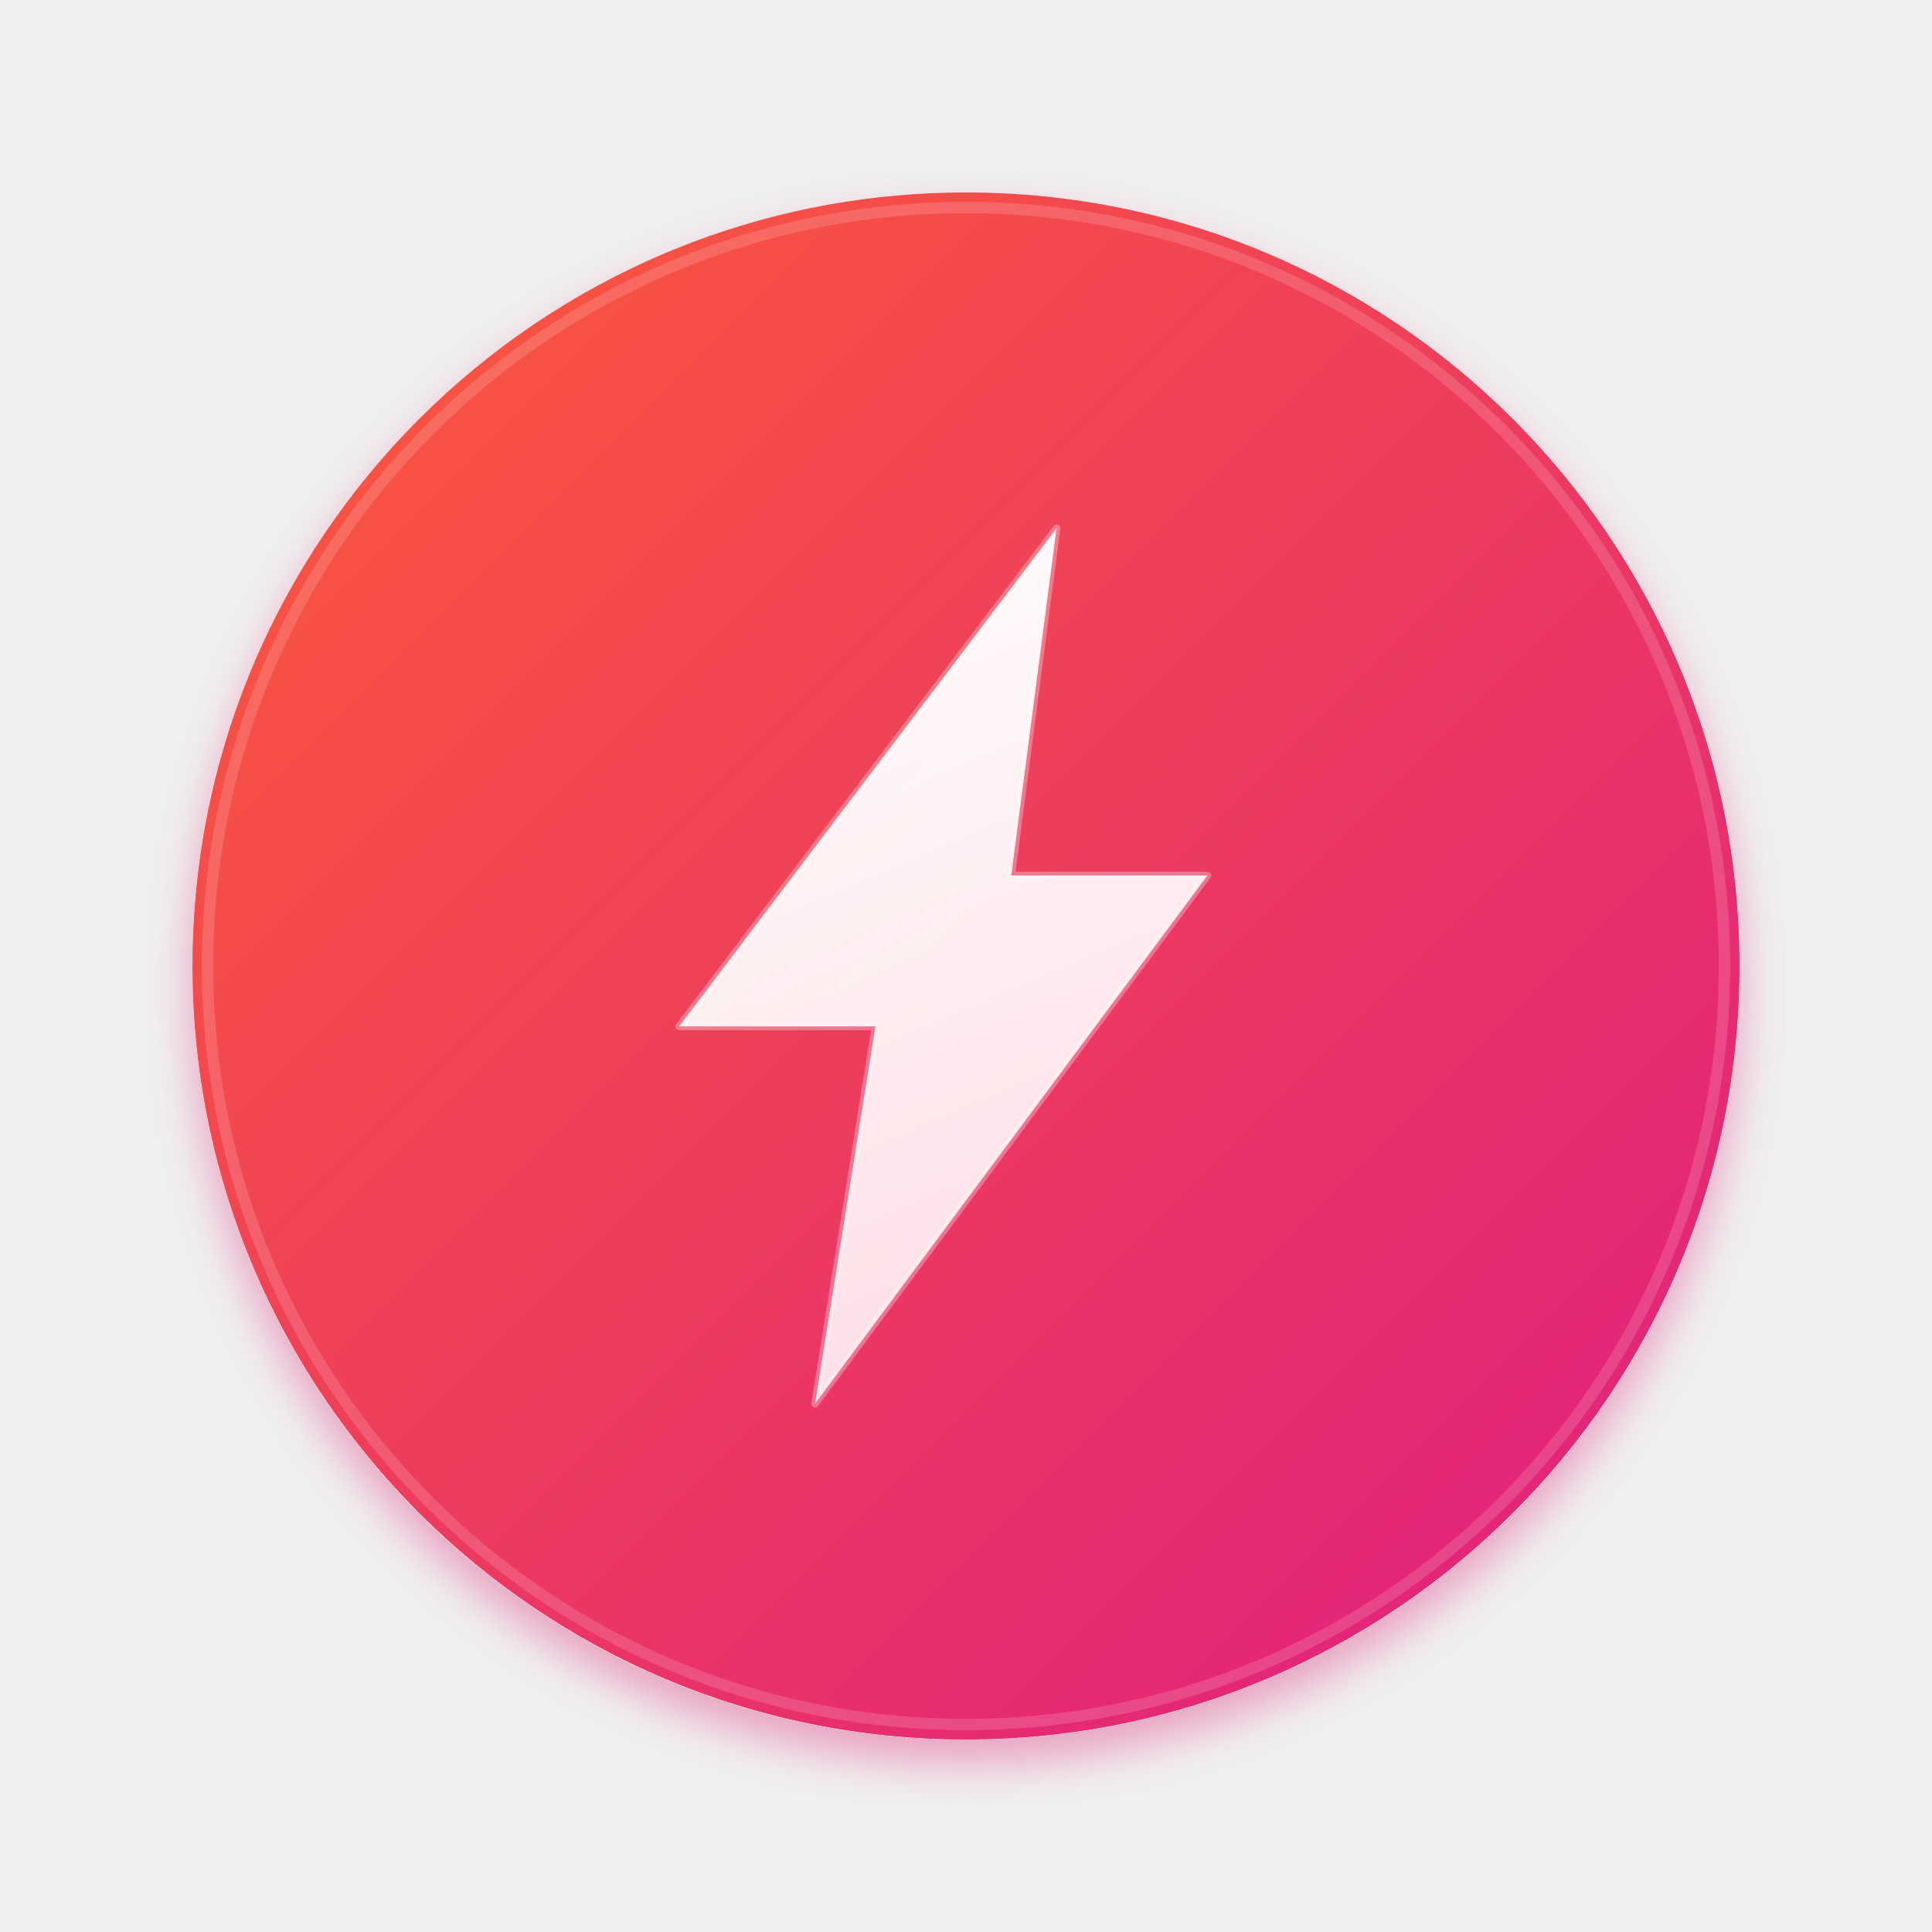
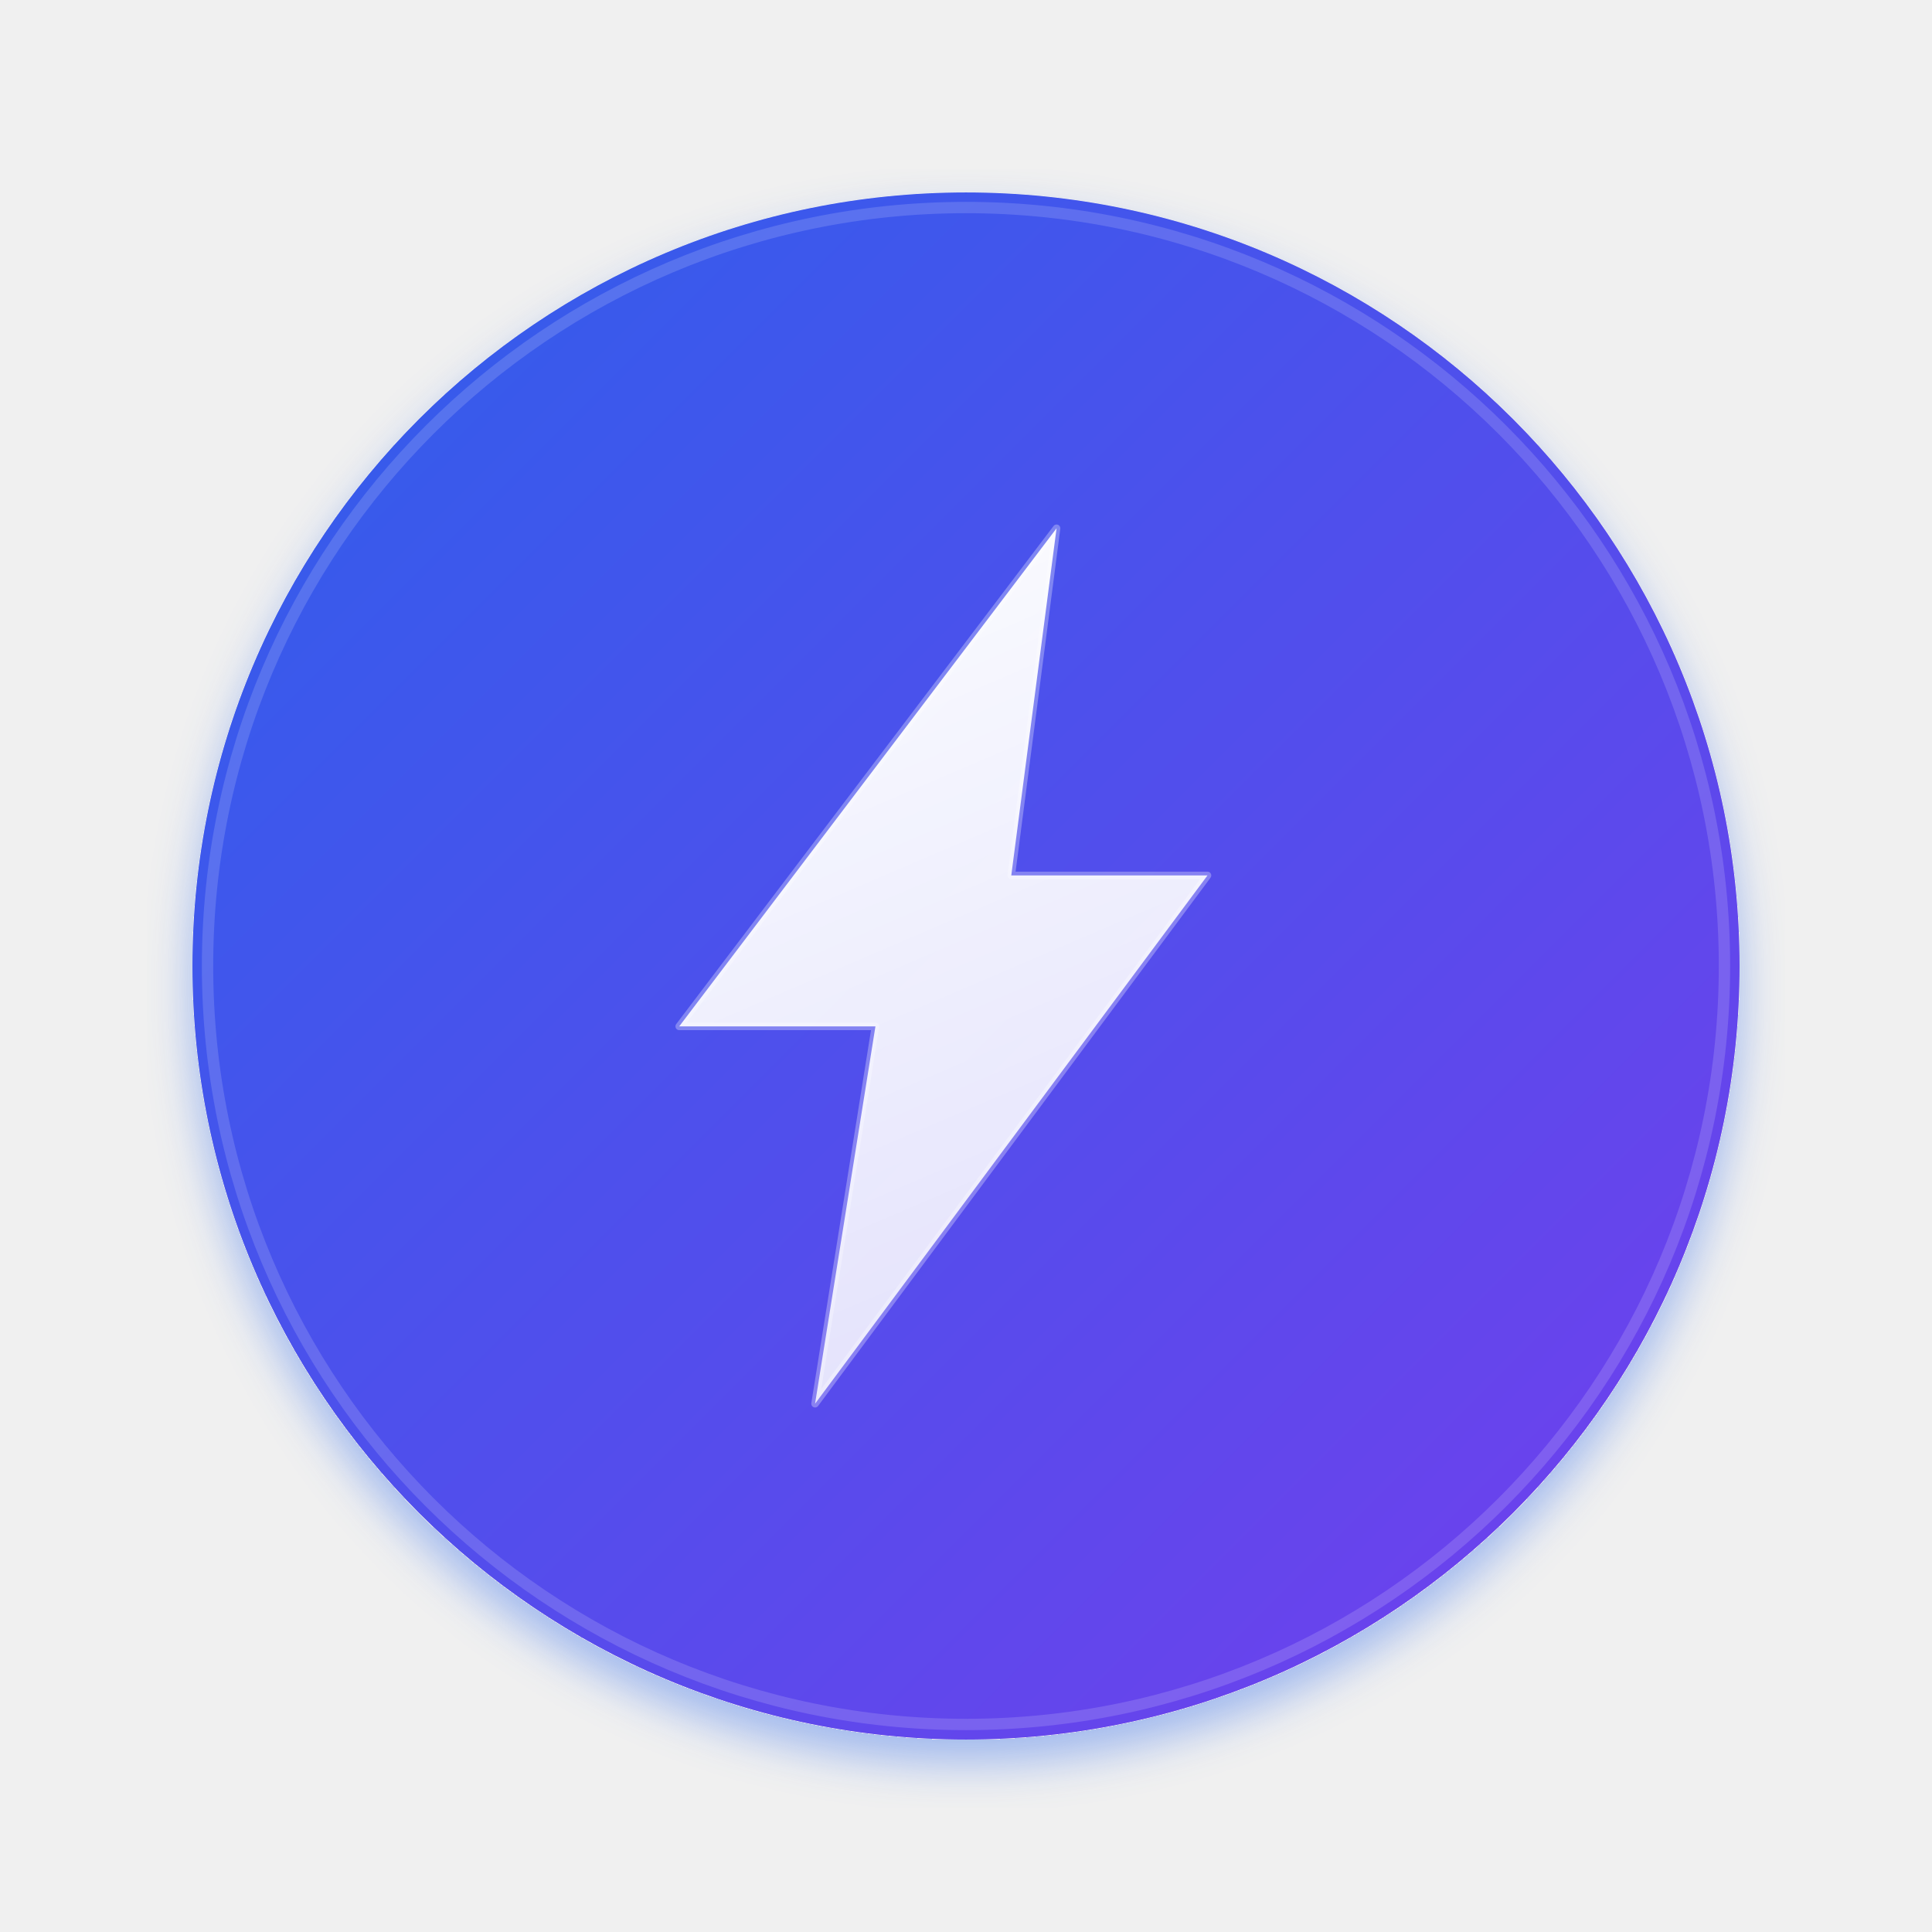
<svg xmlns="http://www.w3.org/2000/svg" width="1024" height="1024" viewBox="0 0 1024 1024" fill="none">
  <defs>
    <linearGradient id="bg" x1="0" y1="0" x2="1024" y2="1024" gradientUnits="userSpaceOnUse">
-       <stop stop-color="#FF632F" />
-       <stop offset="1" stop-color="#DC148C" />
+       <stop stop-color="#2563EB" />
+       <stop offset="1" stop-color="#7C3AED" />
    </linearGradient>
    <linearGradient id="bolt" x1="400" y1="240" x2="640" y2="800" gradientUnits="userSpaceOnUse">
      <stop stop-color="#FFFFFF" />
      <stop offset="1" stop-color="#FFFFFF" stop-opacity="0.8" />
    </linearGradient>
    <filter id="shadow" x="78" y="90" width="868" height="868" filterUnits="userSpaceOnUse" color-interpolation-filters="sRGB">
      <feFlood flood-opacity="0" result="BackgroundImageFix" />
      <feColorMatrix in="SourceAlpha" type="matrix" values="0 0 0 0 0 0 0 0 0 0 0 0 0 0 0 0 0 0 127 0" result="hardAlpha" />
      <feOffset dy="12" />
      <feGaussianBlur stdDeviation="12" />
      <feComposite in2="hardAlpha" operator="out" />
-       <feColorMatrix type="matrix" values="0 0 0 0 0.867 0 0 0 0 0.141 0 0 0 0 0.463 0 0 0 0.4 0" />
+       <feColorMatrix type="matrix" values="0 0 0 0 0.145 0 0 0 0 0.388 0 0 0 0 0.922 0 0 0 0.4 0" />
      <feBlend mode="normal" in2="BackgroundImageFix" result="effect1_dropShadow" />
      <feBlend mode="normal" in="SourceGraphic" in2="effect1_dropShadow" result="shape" />
    </filter>
  </defs>
  <g filter="url(#shadow)">
    <circle cx="512" cy="512" r="410" fill="url(#bg)" />
    <circle cx="512" cy="512" r="402" stroke="white" stroke-opacity="0.15" stroke-width="6" />
  </g>
  <path d="M560 280L360 544H464L432 744L640 464H536L560 280Z" fill="url(#bolt)" />
  <path d="M560 280L360 544H464L432 744L640 464H536L560 280Z" stroke="white" stroke-opacity="0.3" stroke-width="4" stroke-linejoin="round" />
</svg>
